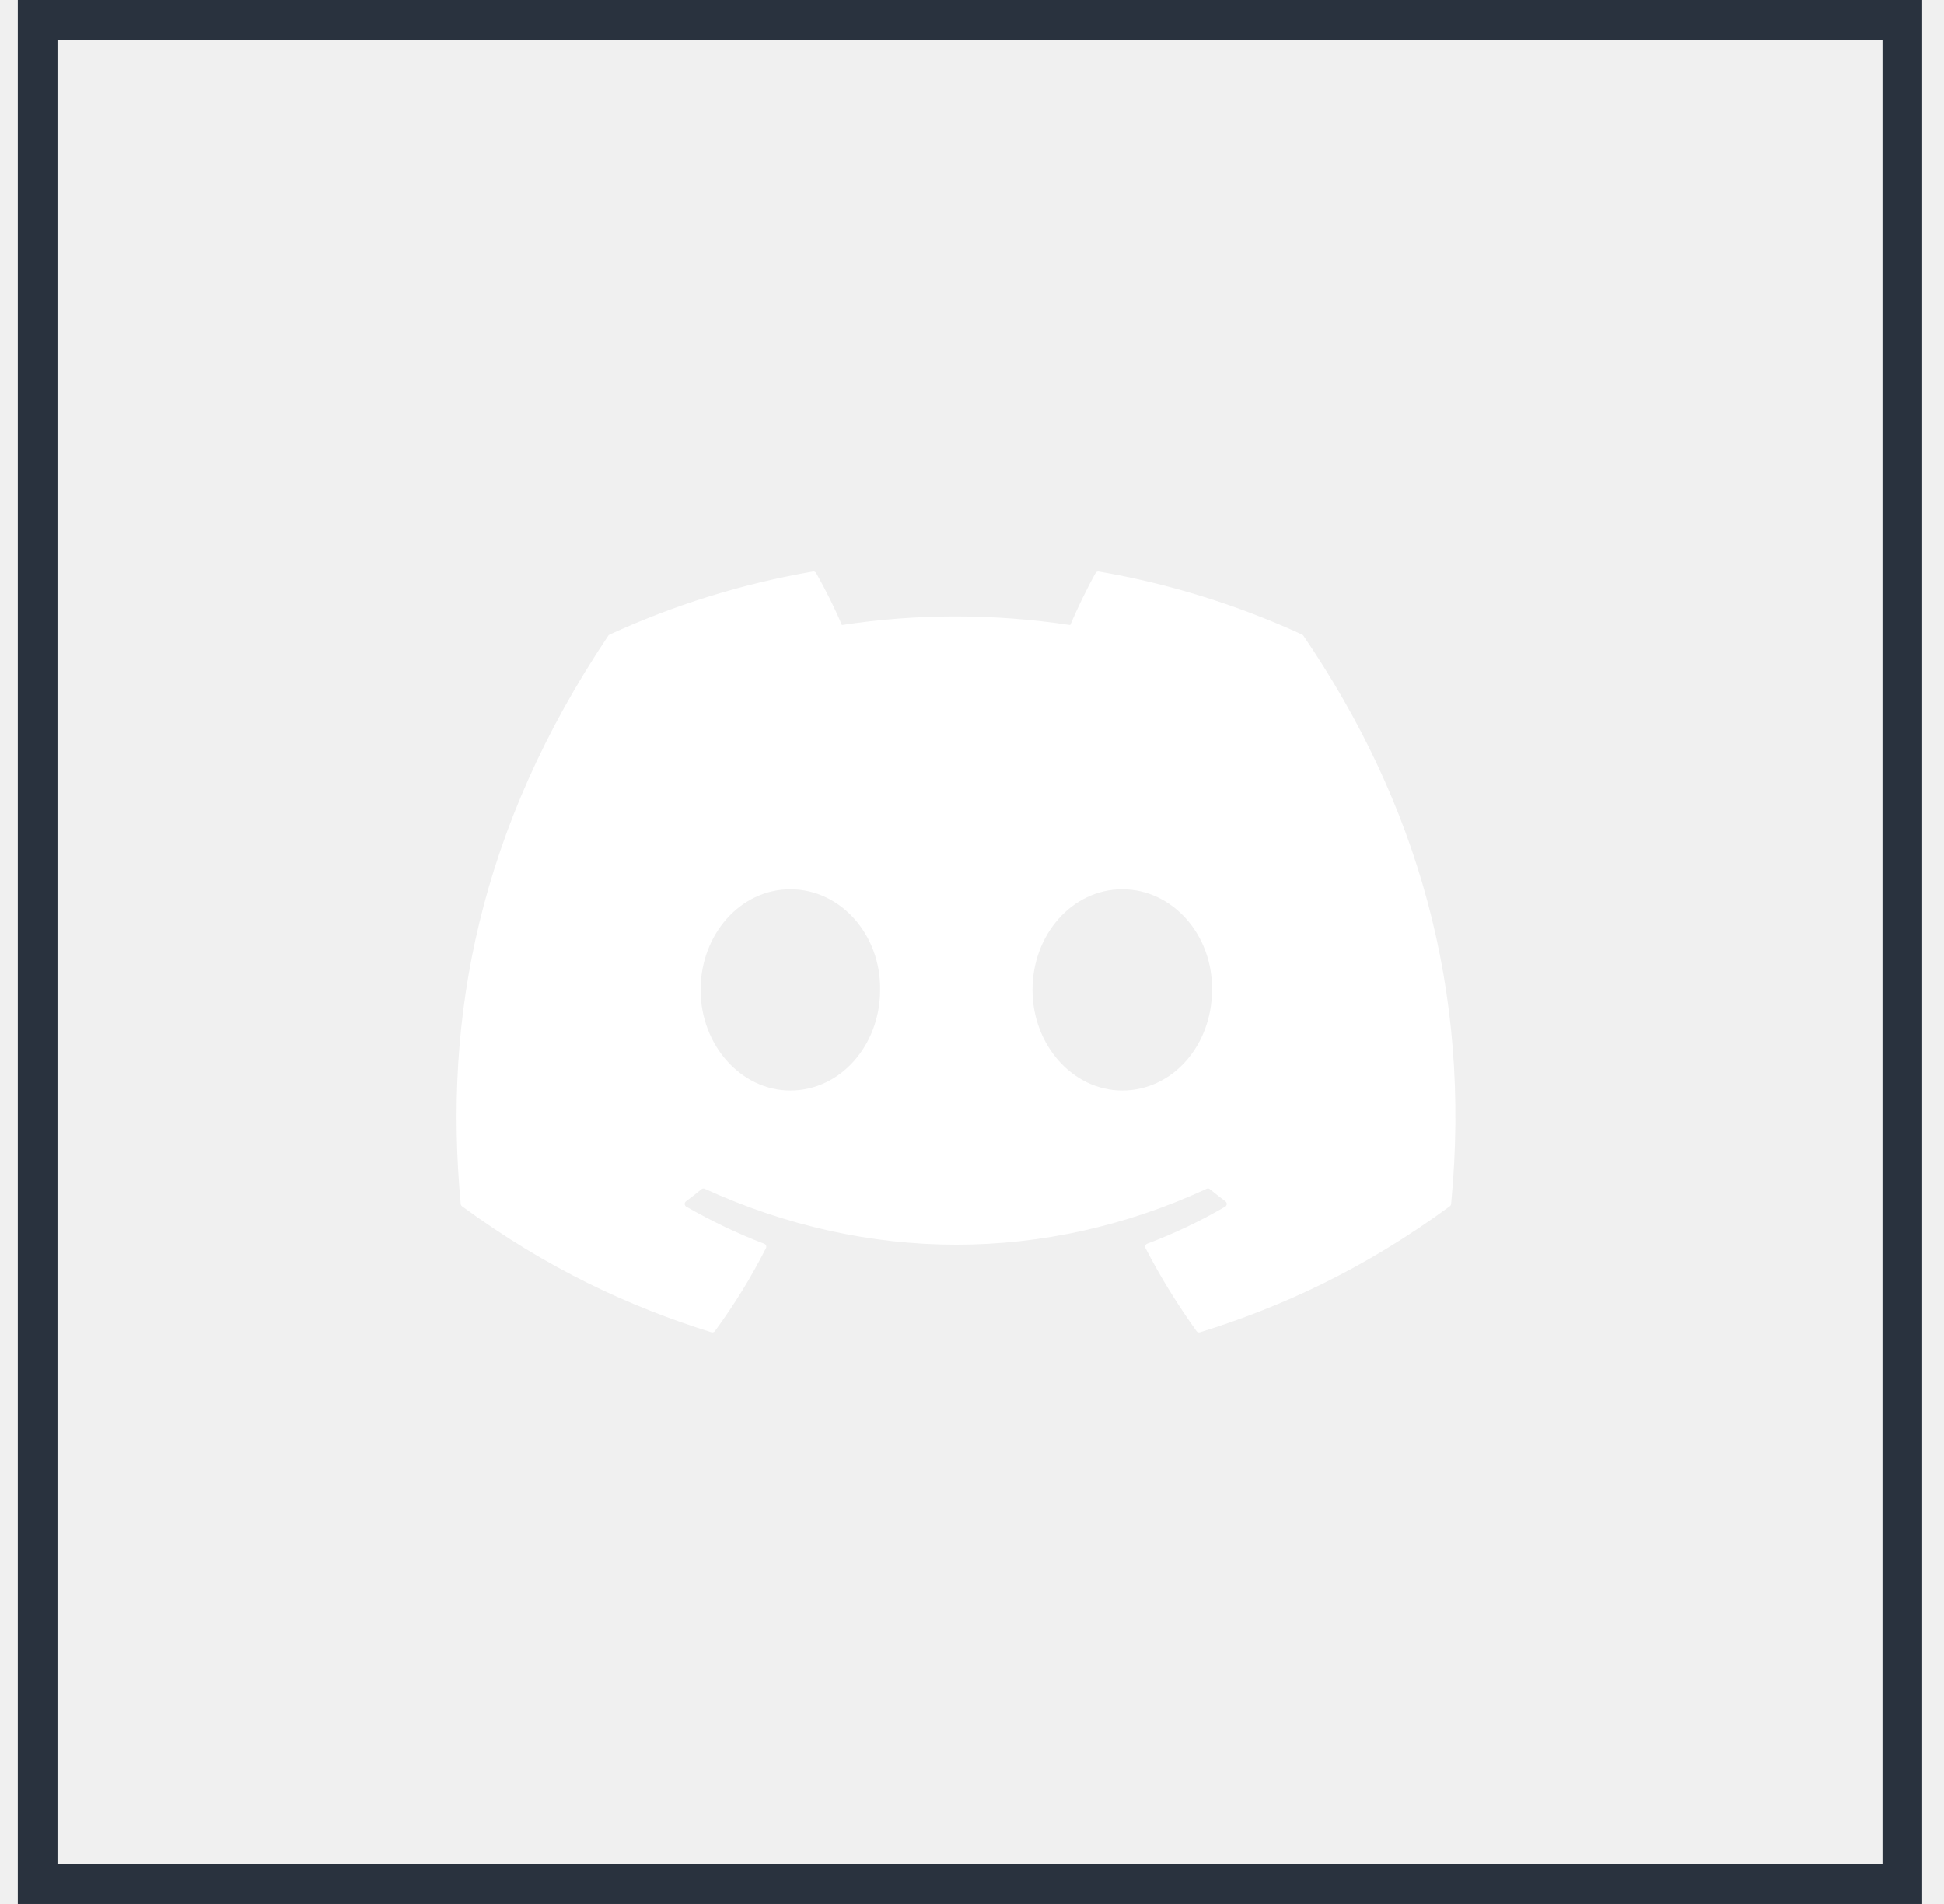
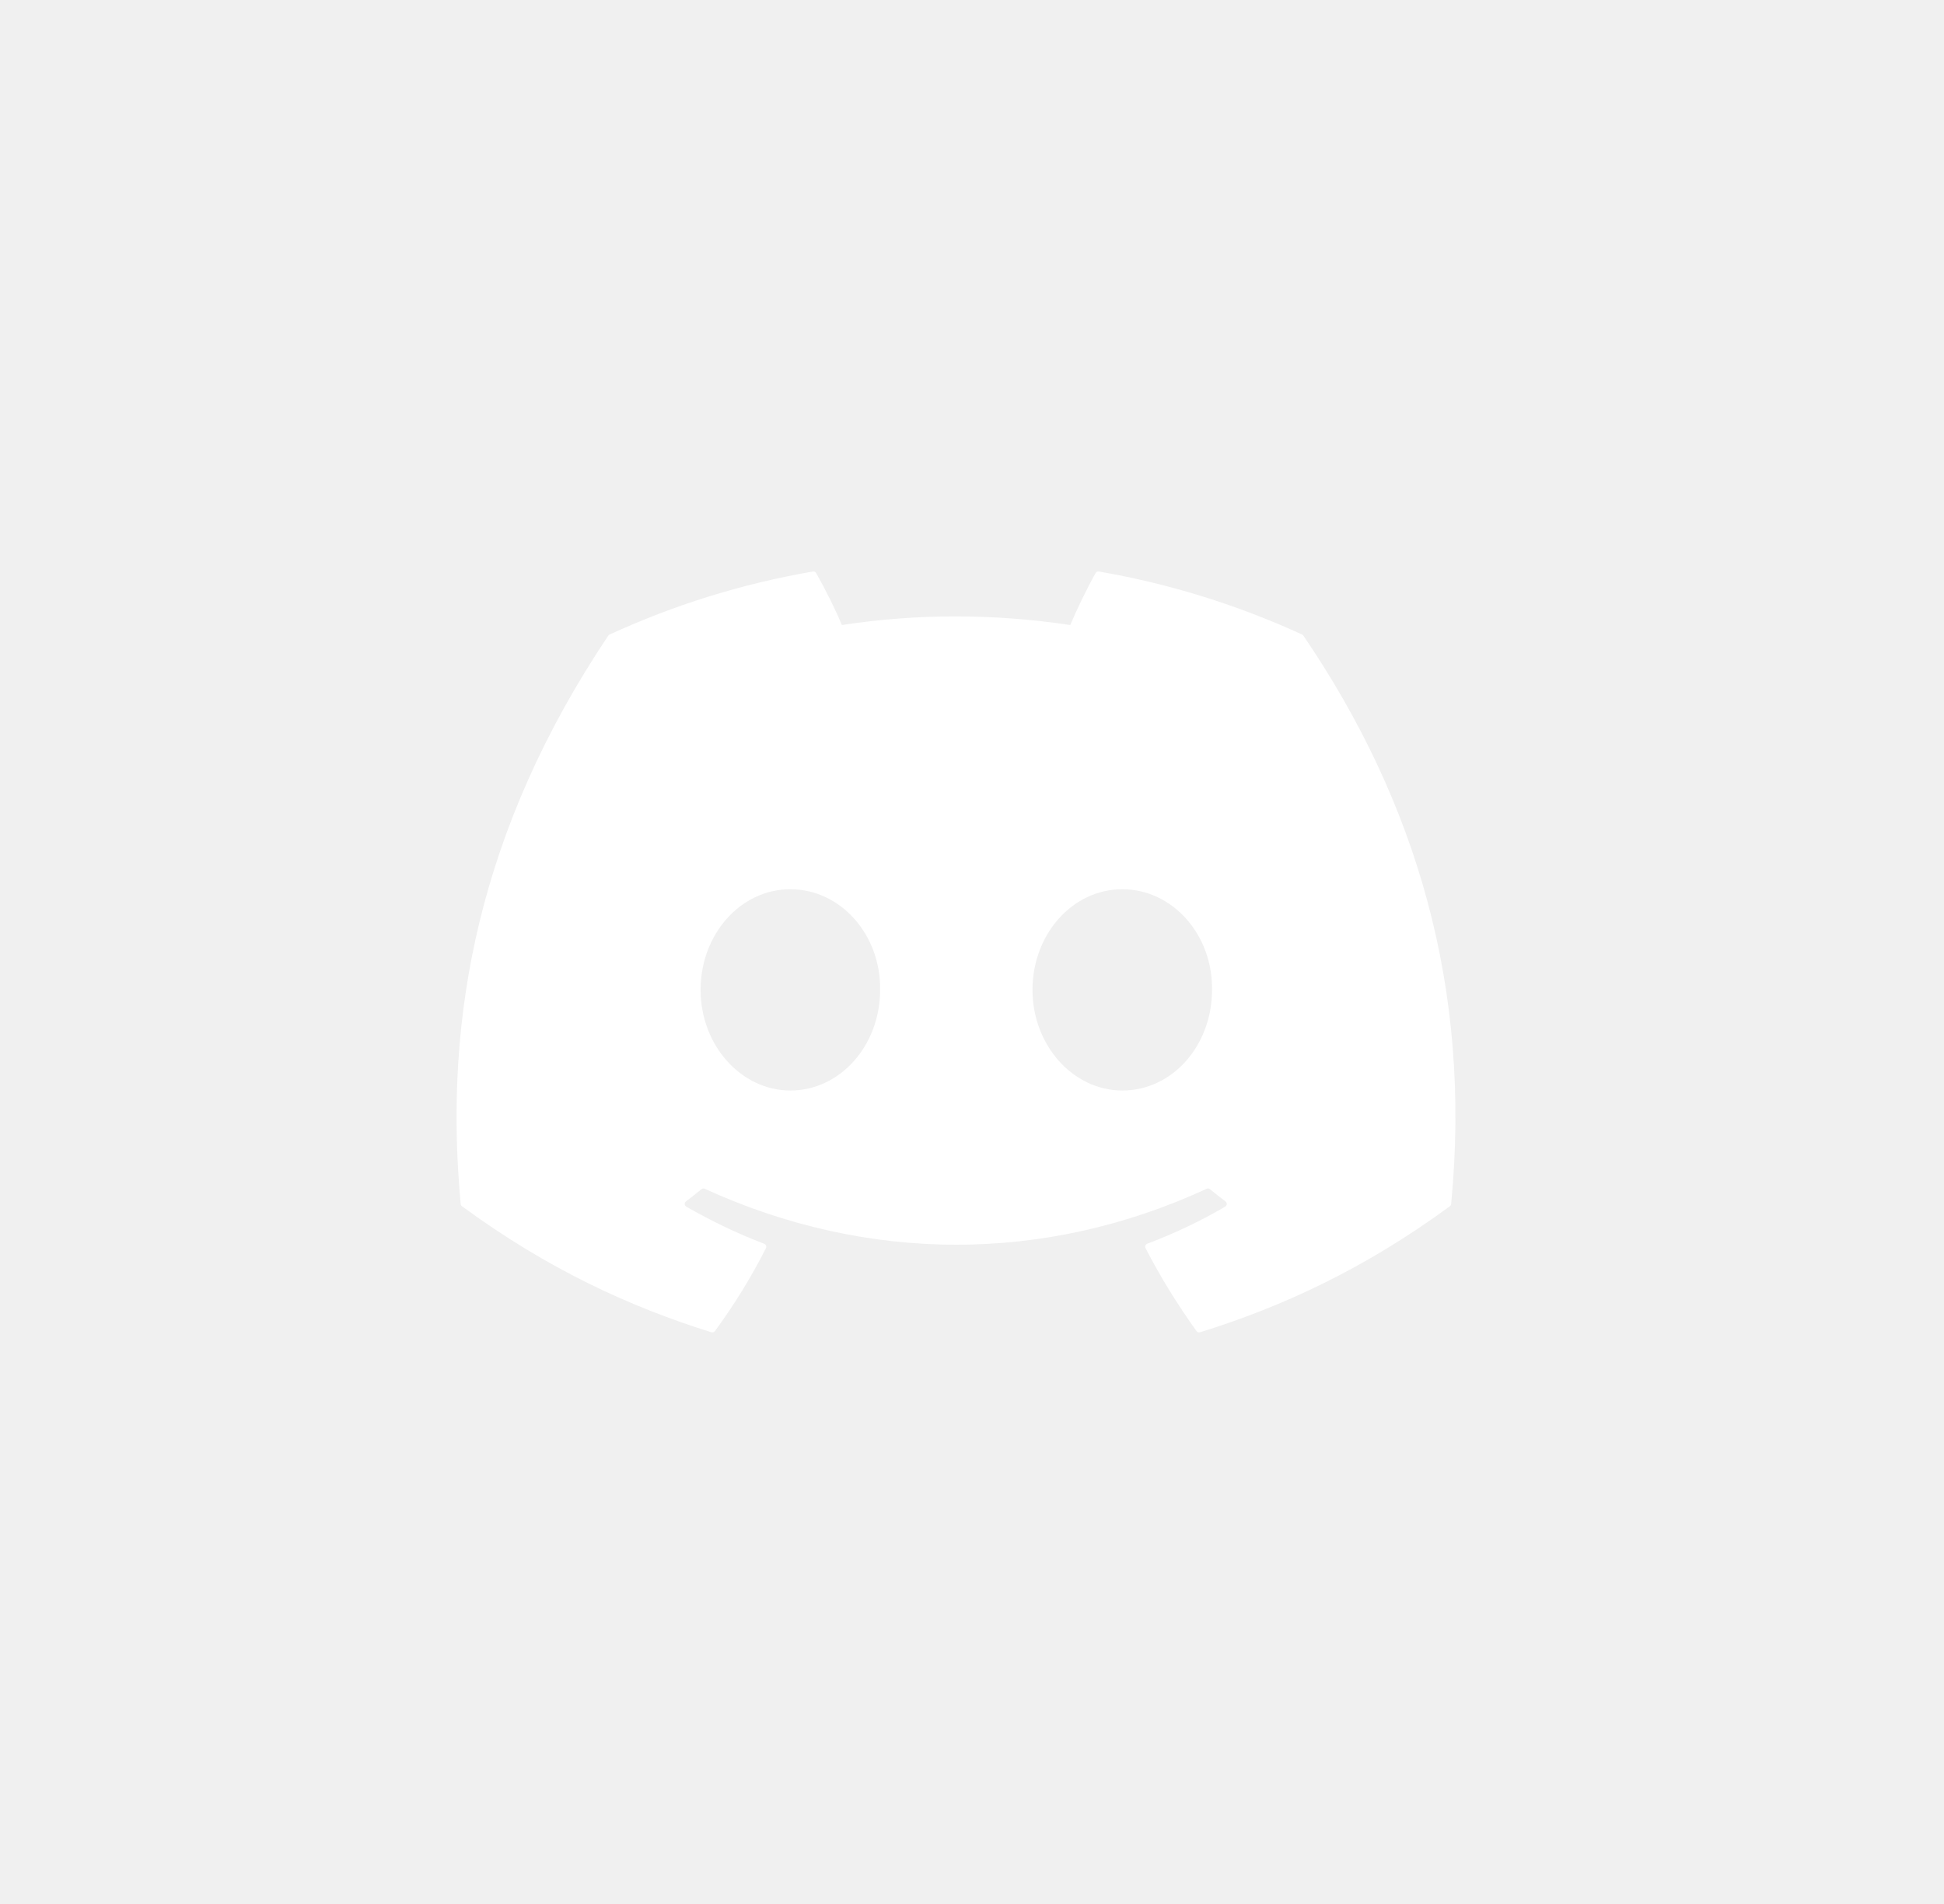
<svg xmlns="http://www.w3.org/2000/svg" width="49" height="48" viewBox="0 0 49 48" fill="none">
-   <rect x="0.949" y="0.5" width="47" height="47" stroke="#29323E" />
  <g clip-path="url(#clip0_214_6287)">
-     <path d="M32.854 16.026C35.698 20.207 37.102 24.923 36.577 30.352C36.575 30.375 36.563 30.396 36.544 30.41C34.391 31.991 32.304 32.95 30.247 33.587C30.232 33.592 30.214 33.591 30.198 33.586C30.183 33.581 30.169 33.571 30.159 33.557C29.684 32.896 29.252 32.199 28.874 31.467C28.852 31.423 28.872 31.372 28.917 31.355C29.602 31.096 30.254 30.787 30.882 30.42C30.931 30.391 30.934 30.32 30.889 30.286C30.755 30.187 30.624 30.083 30.497 29.98C30.474 29.96 30.442 29.956 30.415 29.969C26.343 31.85 21.882 31.85 17.762 29.969C17.735 29.957 17.703 29.962 17.68 29.98C17.555 30.084 17.422 30.187 17.291 30.286C17.245 30.32 17.249 30.391 17.298 30.42C17.926 30.779 18.578 31.096 19.263 31.356C19.307 31.373 19.328 31.423 19.306 31.467C18.936 32.2 18.504 32.897 18.02 33.558C17.999 33.585 17.964 33.597 17.932 33.587C15.884 32.95 13.798 31.991 11.645 30.41C11.627 30.396 11.614 30.374 11.612 30.351C11.173 25.655 12.068 20.9 15.331 16.026C15.339 16.013 15.351 16.003 15.365 15.997C16.971 15.259 18.692 14.717 20.49 14.408C20.523 14.402 20.555 14.418 20.572 14.447C20.795 14.84 21.049 15.345 21.22 15.757C23.116 15.467 25.041 15.467 26.976 15.757C27.148 15.353 27.393 14.84 27.615 14.447C27.622 14.432 27.635 14.421 27.649 14.414C27.664 14.407 27.681 14.405 27.697 14.408C29.496 14.718 31.217 15.261 32.822 15.997C32.836 16.003 32.847 16.013 32.854 16.026V16.026ZM22.184 24.955C22.204 23.567 21.192 22.418 19.921 22.418C18.661 22.418 17.659 23.557 17.659 24.955C17.659 26.353 18.681 27.492 19.921 27.492C21.182 27.492 22.184 26.353 22.184 24.955V24.955ZM30.55 24.955C30.57 23.567 29.558 22.418 28.287 22.418C27.027 22.418 26.025 23.557 26.025 24.955C26.025 26.353 27.047 27.492 28.287 27.492C29.558 27.492 30.55 26.353 30.55 24.955V24.955Z" fill="white" />
+     <path d="M32.854 16.026C35.698 20.207 37.102 24.923 36.577 30.352C36.575 30.375 36.563 30.396 36.544 30.41C34.391 31.991 32.304 32.95 30.247 33.587C30.232 33.592 30.214 33.591 30.198 33.586C30.183 33.581 30.169 33.571 30.159 33.557C29.684 32.896 29.252 32.199 28.874 31.467C28.852 31.423 28.872 31.372 28.917 31.355C29.602 31.096 30.254 30.787 30.882 30.42C30.931 30.391 30.934 30.32 30.889 30.286C30.755 30.187 30.624 30.083 30.497 29.98C30.474 29.96 30.442 29.956 30.415 29.969C26.343 31.85 21.882 31.85 17.762 29.969C17.735 29.957 17.703 29.962 17.68 29.98C17.555 30.084 17.422 30.187 17.291 30.286C17.245 30.32 17.249 30.391 17.298 30.42C17.926 30.779 18.578 31.096 19.263 31.356C19.307 31.373 19.328 31.423 19.306 31.467C18.936 32.2 18.504 32.897 18.02 33.558C17.999 33.585 17.964 33.597 17.932 33.587C15.884 32.95 13.798 31.991 11.645 30.41C11.627 30.396 11.614 30.374 11.612 30.351C11.173 25.655 12.068 20.9 15.331 16.026C15.339 16.013 15.351 16.003 15.365 15.997C16.971 15.259 18.692 14.717 20.49 14.408C20.523 14.402 20.555 14.418 20.572 14.447C20.795 14.84 21.049 15.345 21.22 15.757C23.116 15.467 25.041 15.467 26.976 15.757C27.148 15.353 27.393 14.84 27.615 14.447C27.622 14.432 27.635 14.421 27.649 14.414C27.664 14.407 27.681 14.405 27.697 14.408C29.496 14.718 31.217 15.261 32.822 15.997C32.836 16.003 32.847 16.013 32.854 16.026ZM22.184 24.955C22.204 23.567 21.192 22.418 19.921 22.418C18.661 22.418 17.659 23.557 17.659 24.955C17.659 26.353 18.681 27.492 19.921 27.492C21.182 27.492 22.184 26.353 22.184 24.955ZM30.55 24.955C30.57 23.567 29.558 22.418 28.287 22.418C27.027 22.418 26.025 23.557 26.025 24.955C26.025 26.353 27.047 27.492 28.287 27.492C29.558 27.492 30.55 26.353 30.55 24.955Z" fill="white" />
  </g>
  <defs>
    <clipPath id="clip0_214_6287">
      <rect width="26.258" height="19.2" fill="white" transform="translate(11.0086 14.3999)" />
    </clipPath>
  </defs>
</svg>
